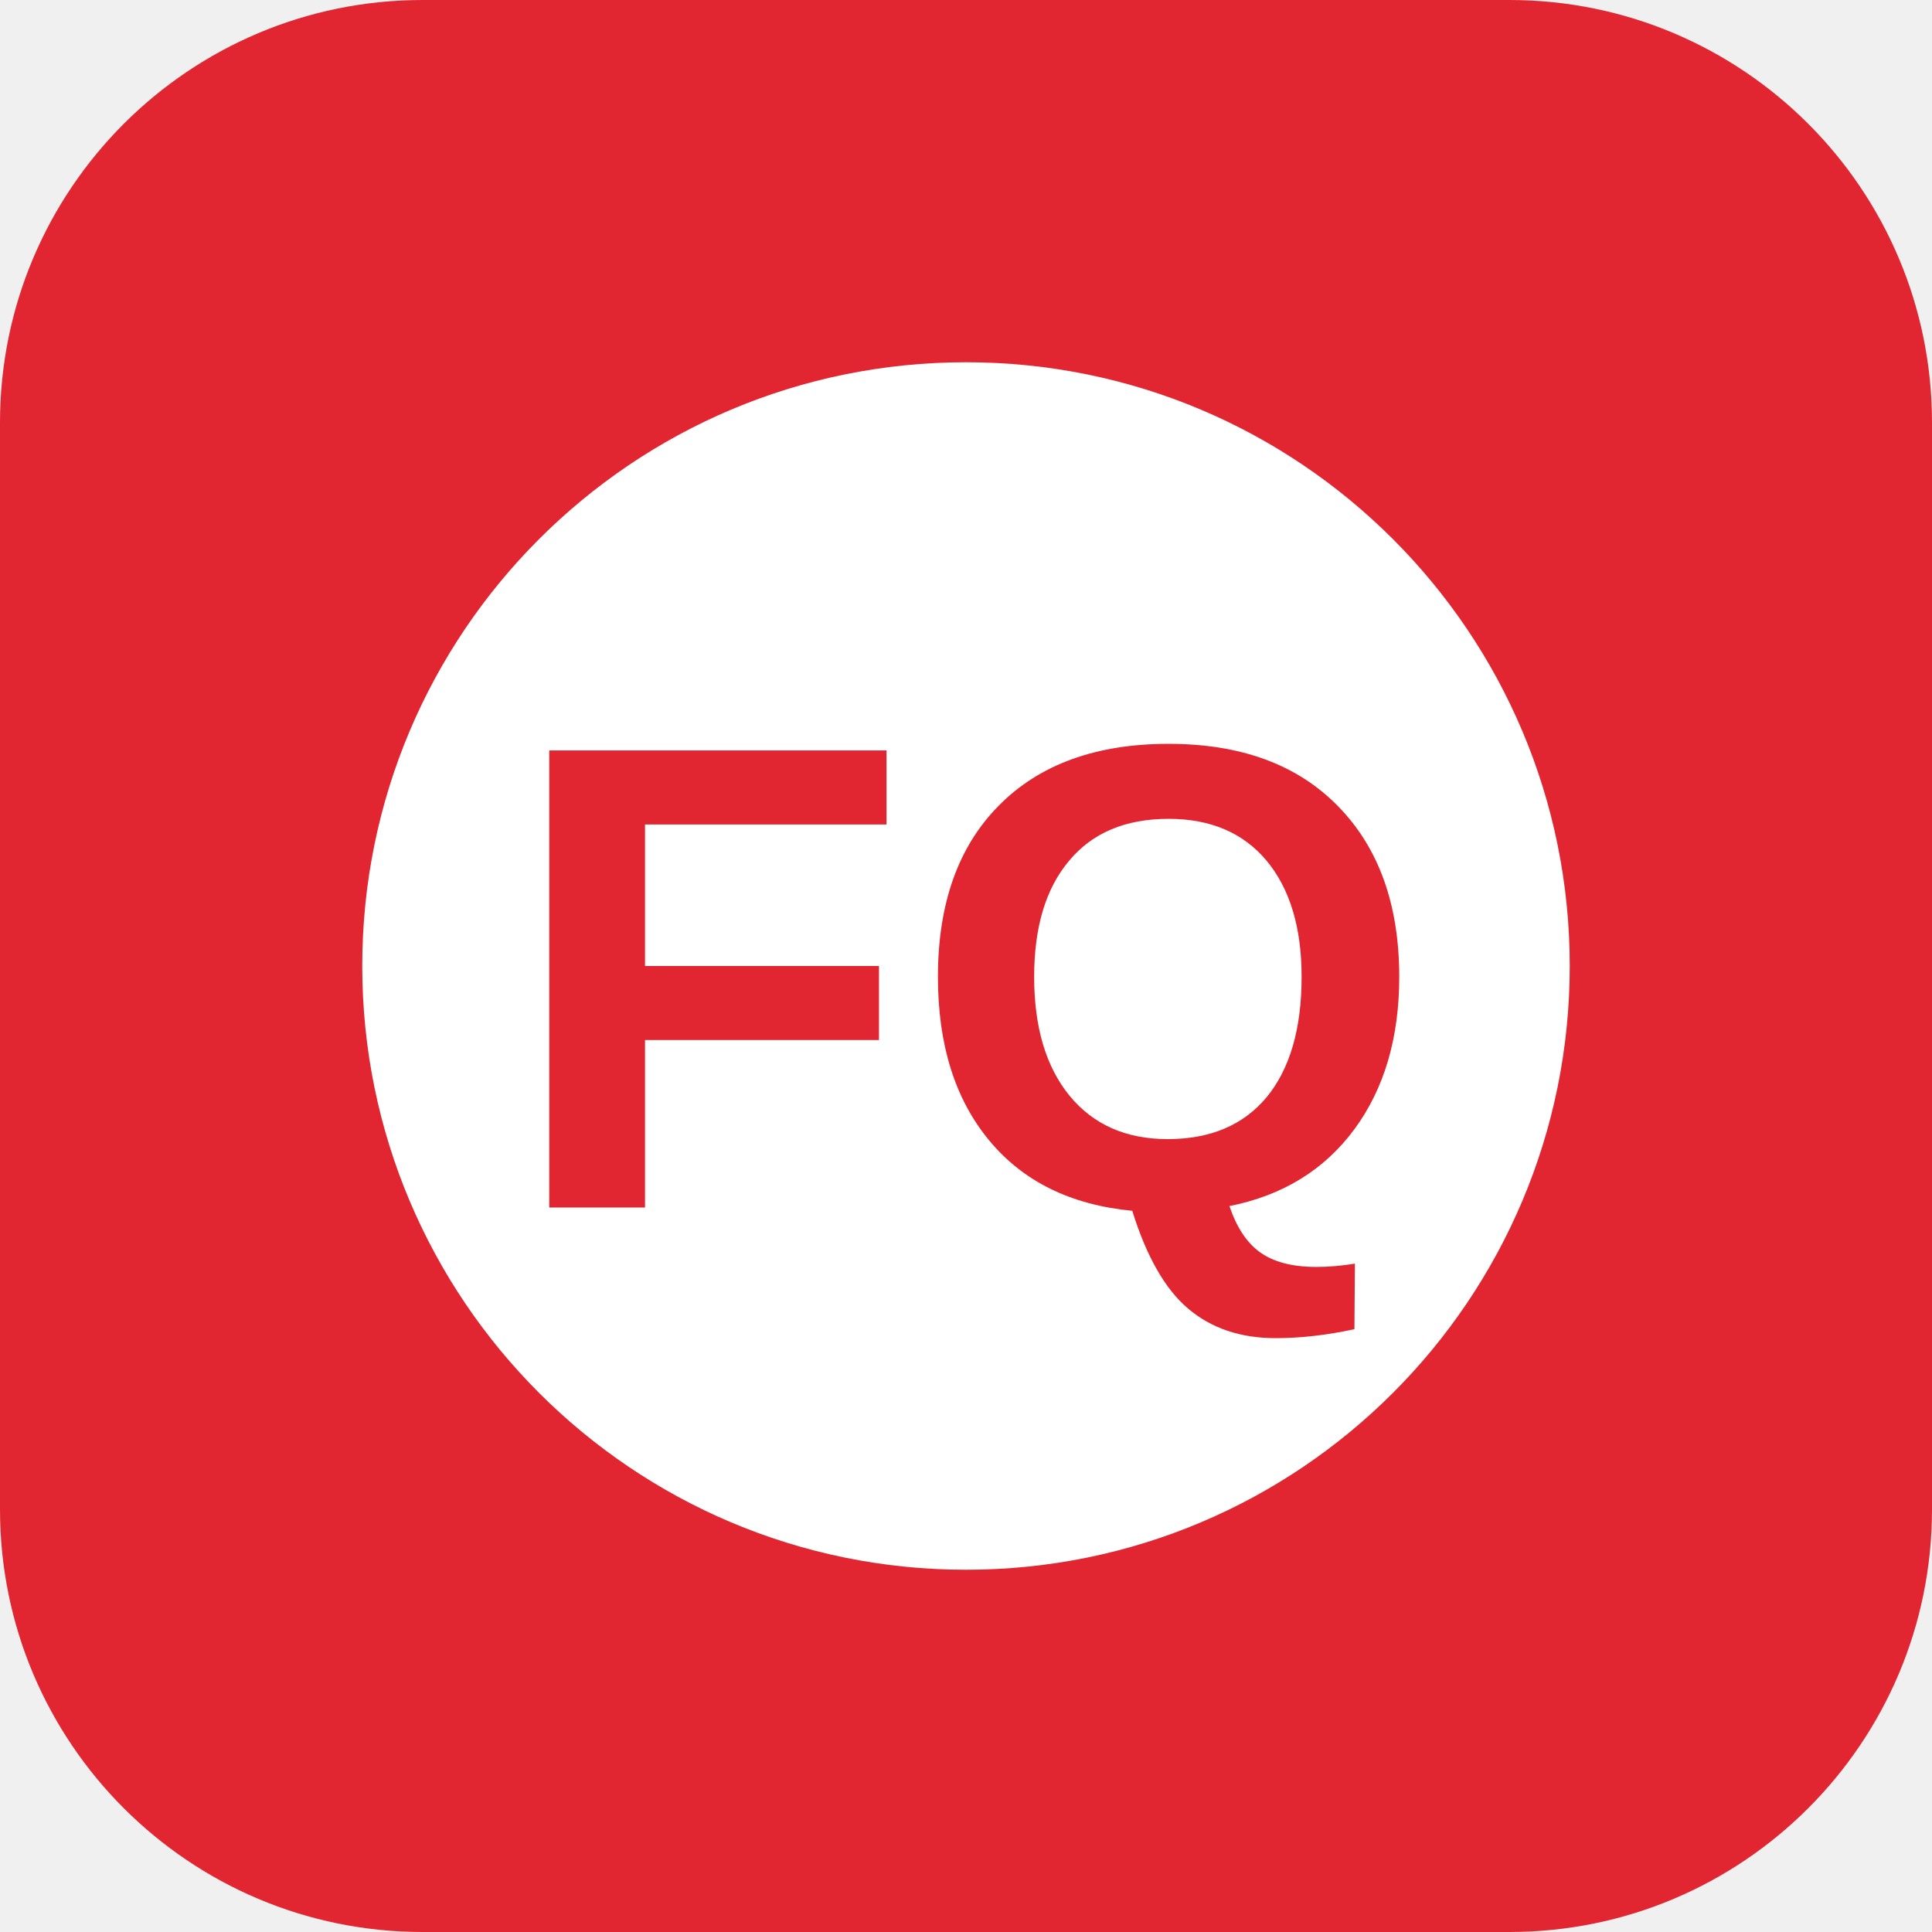
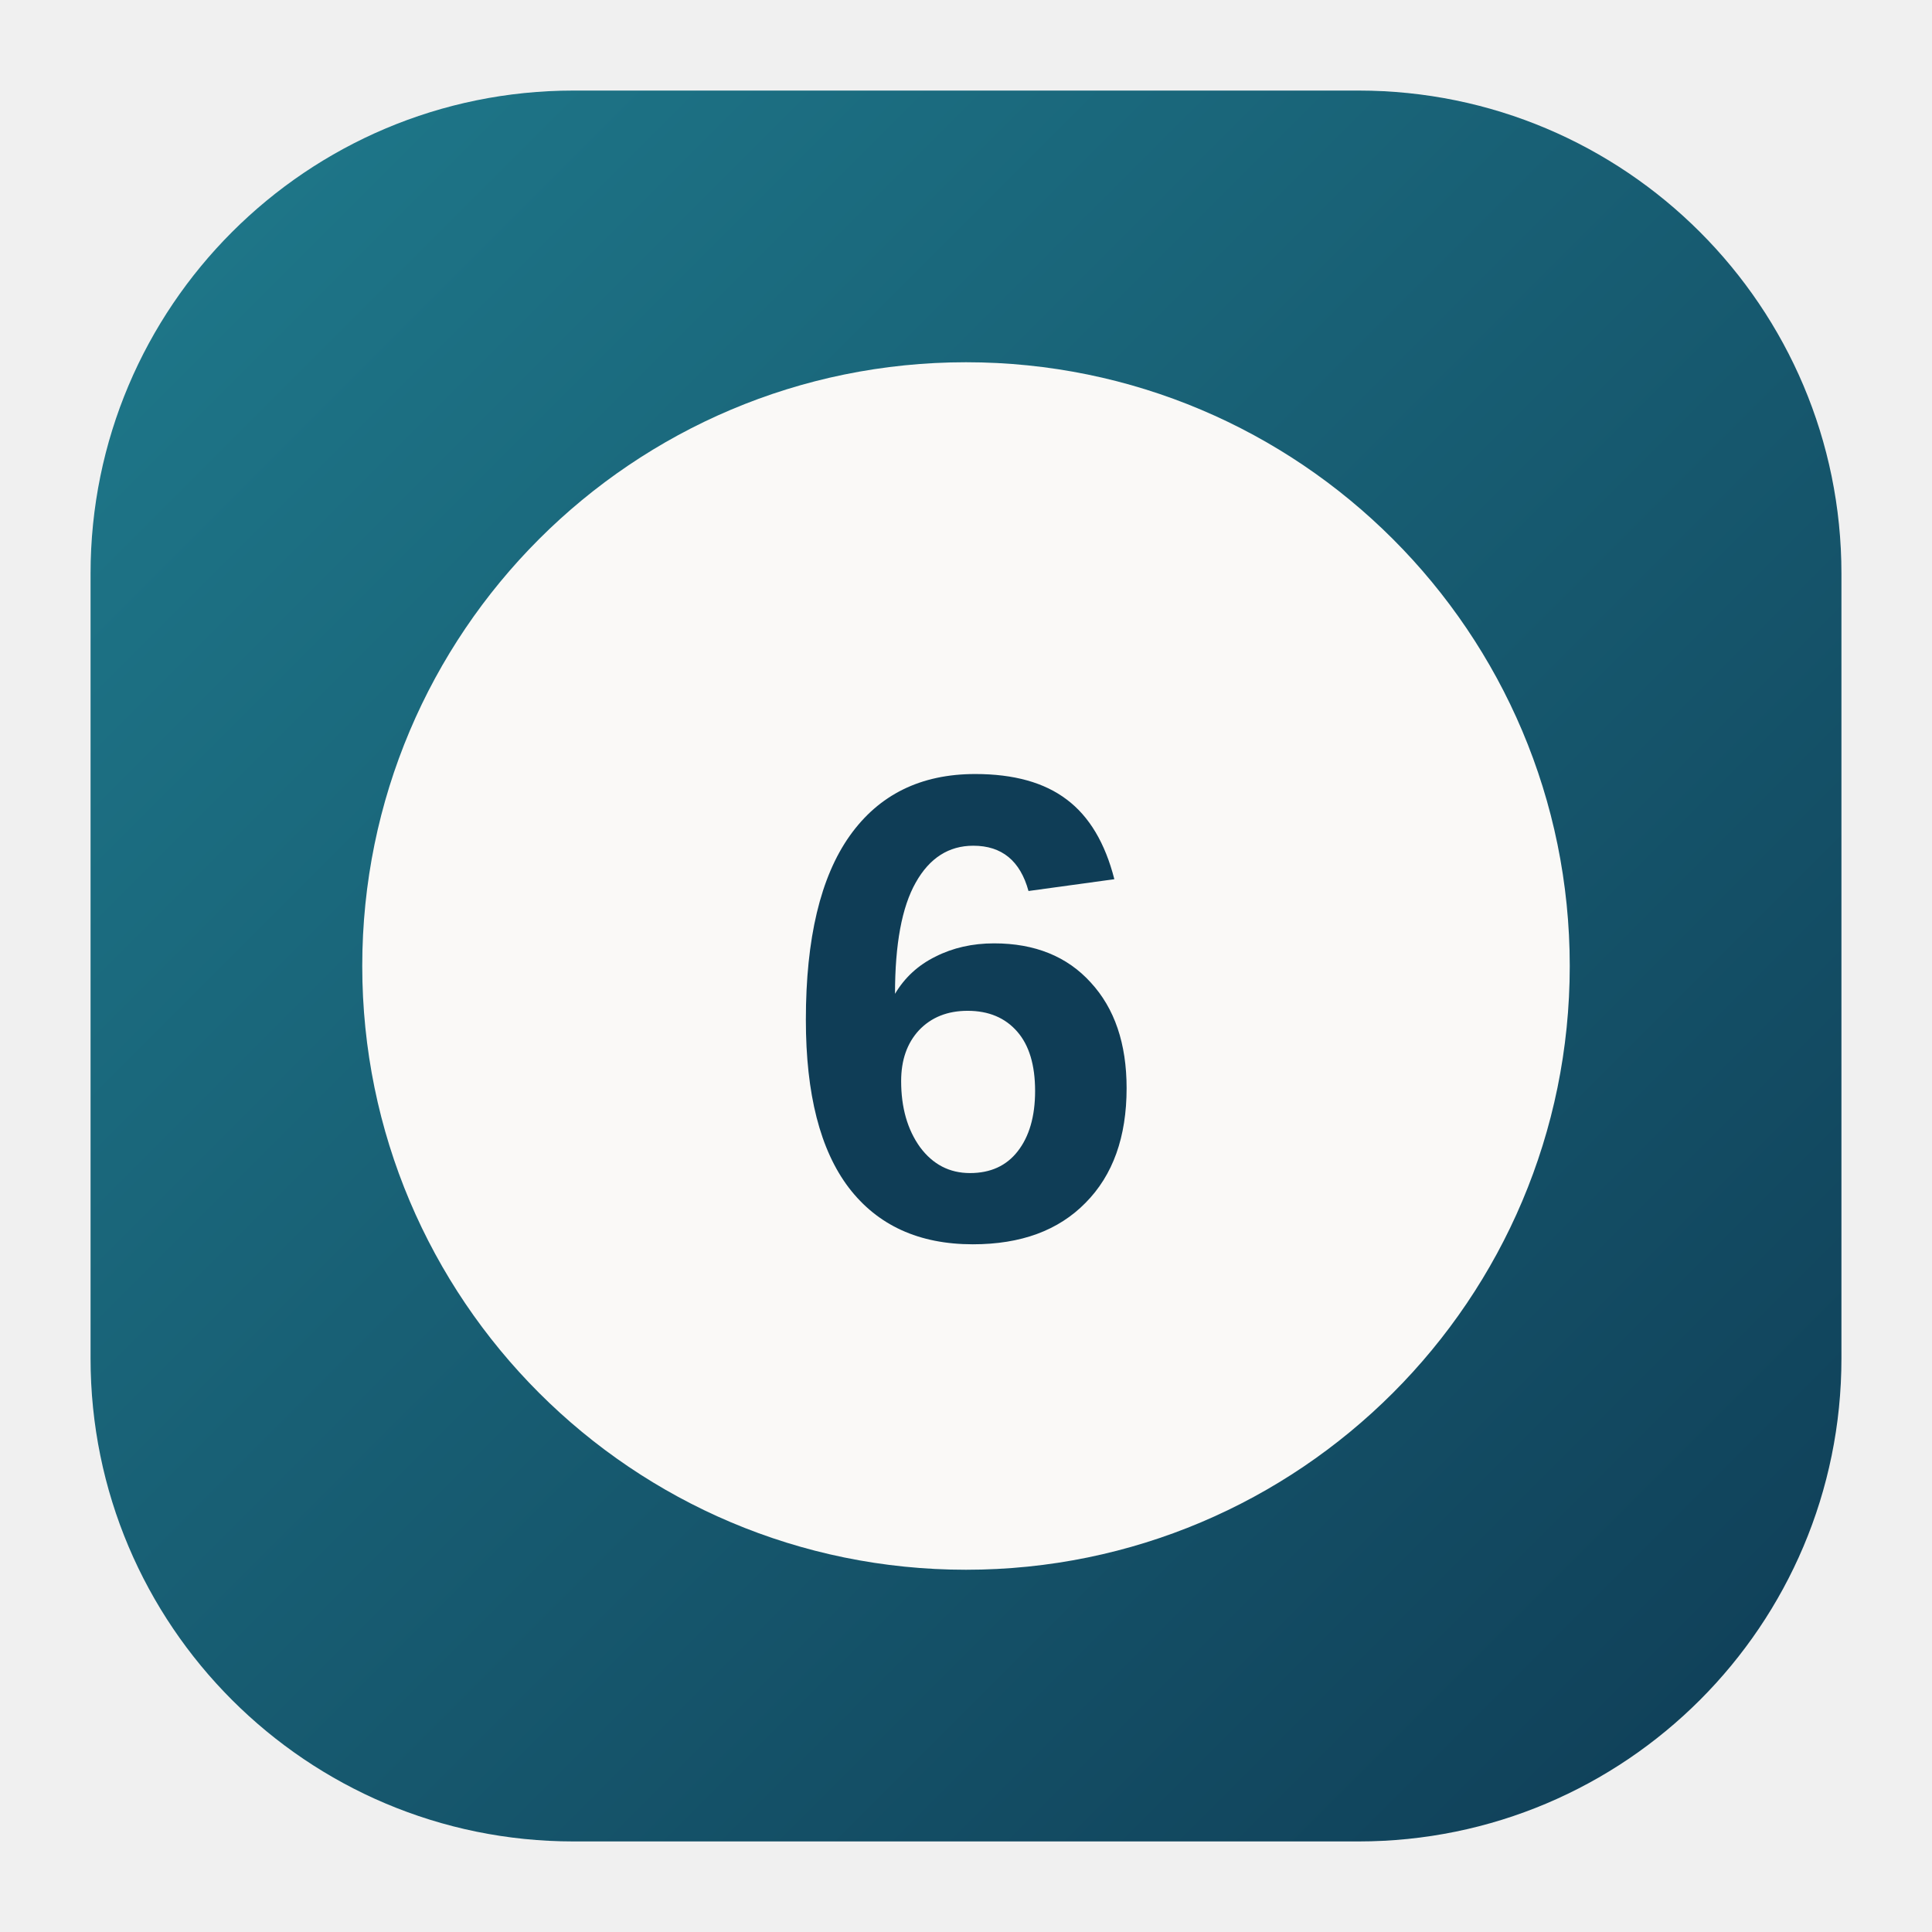
- <svg xmlns="http://www.w3.org/2000/svg" viewBox="0 0 64 64">
-   <rect width="64" height="64" rx="14" fill="#e12631" />
-   <circle cx="32" cy="32" r="20" fill="#ffffff" />
-   <text x="32" y="40" font-family="Arial, sans-serif" font-size="22" font-weight="bold" text-anchor="middle" fill="#e12631">FQ</text>
+ <svg xmlns="http://www.w3.org/2000/svg" viewBox="0 0 64 64" role="img" aria-label="Isotipo Quini">
+   <defs>
+     <linearGradient id="azulQuini" x1="0" y1="0" x2="1" y2="1">
+       <stop offset="0" stop-color="#1f7a8c" />
+       <stop offset="1" stop-color="#0f3d56" />
+     </linearGradient>
+   </defs>
+   <rect x="3" y="3" width="58" height="58" rx="16" fill="url(#azulQuini)" />
+   <circle cx="32" cy="32" r="20" fill="#faf9f7" />
+   <text x="32" y="41" text-anchor="middle" font-family="Arial, sans-serif" font-size="22" font-weight="bold" fill="#0f3d56">6</text>
</svg>
